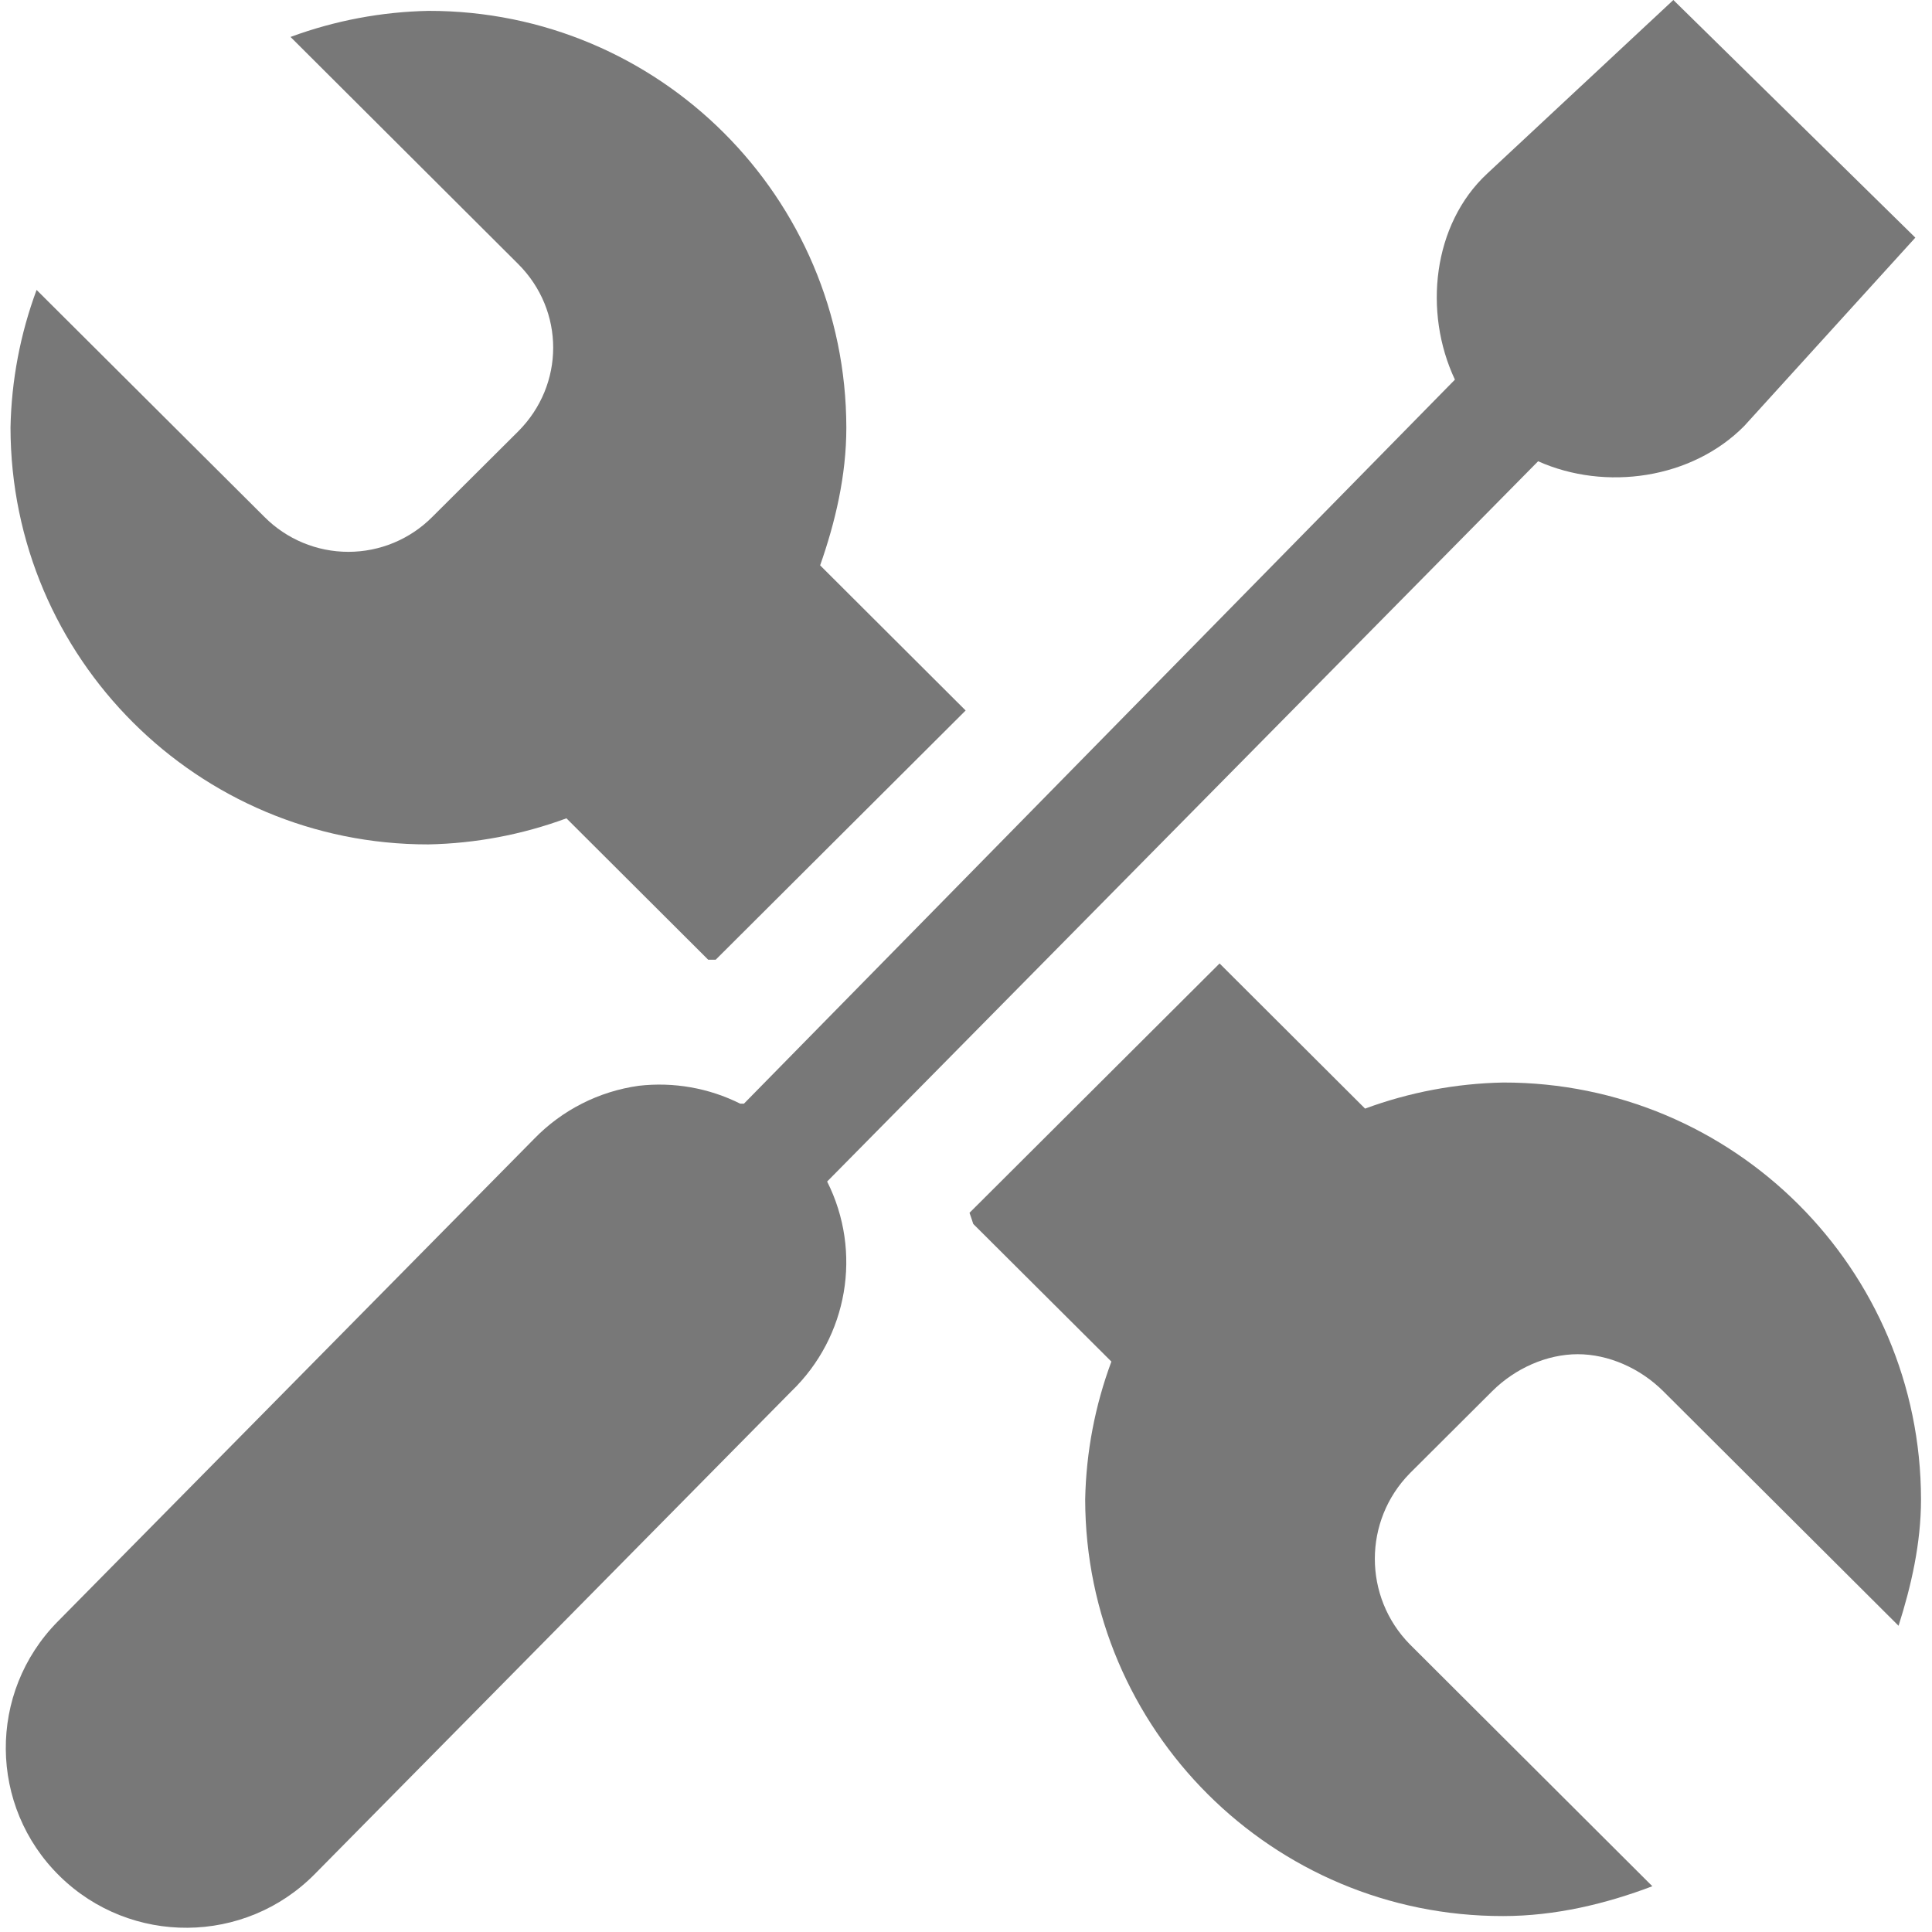
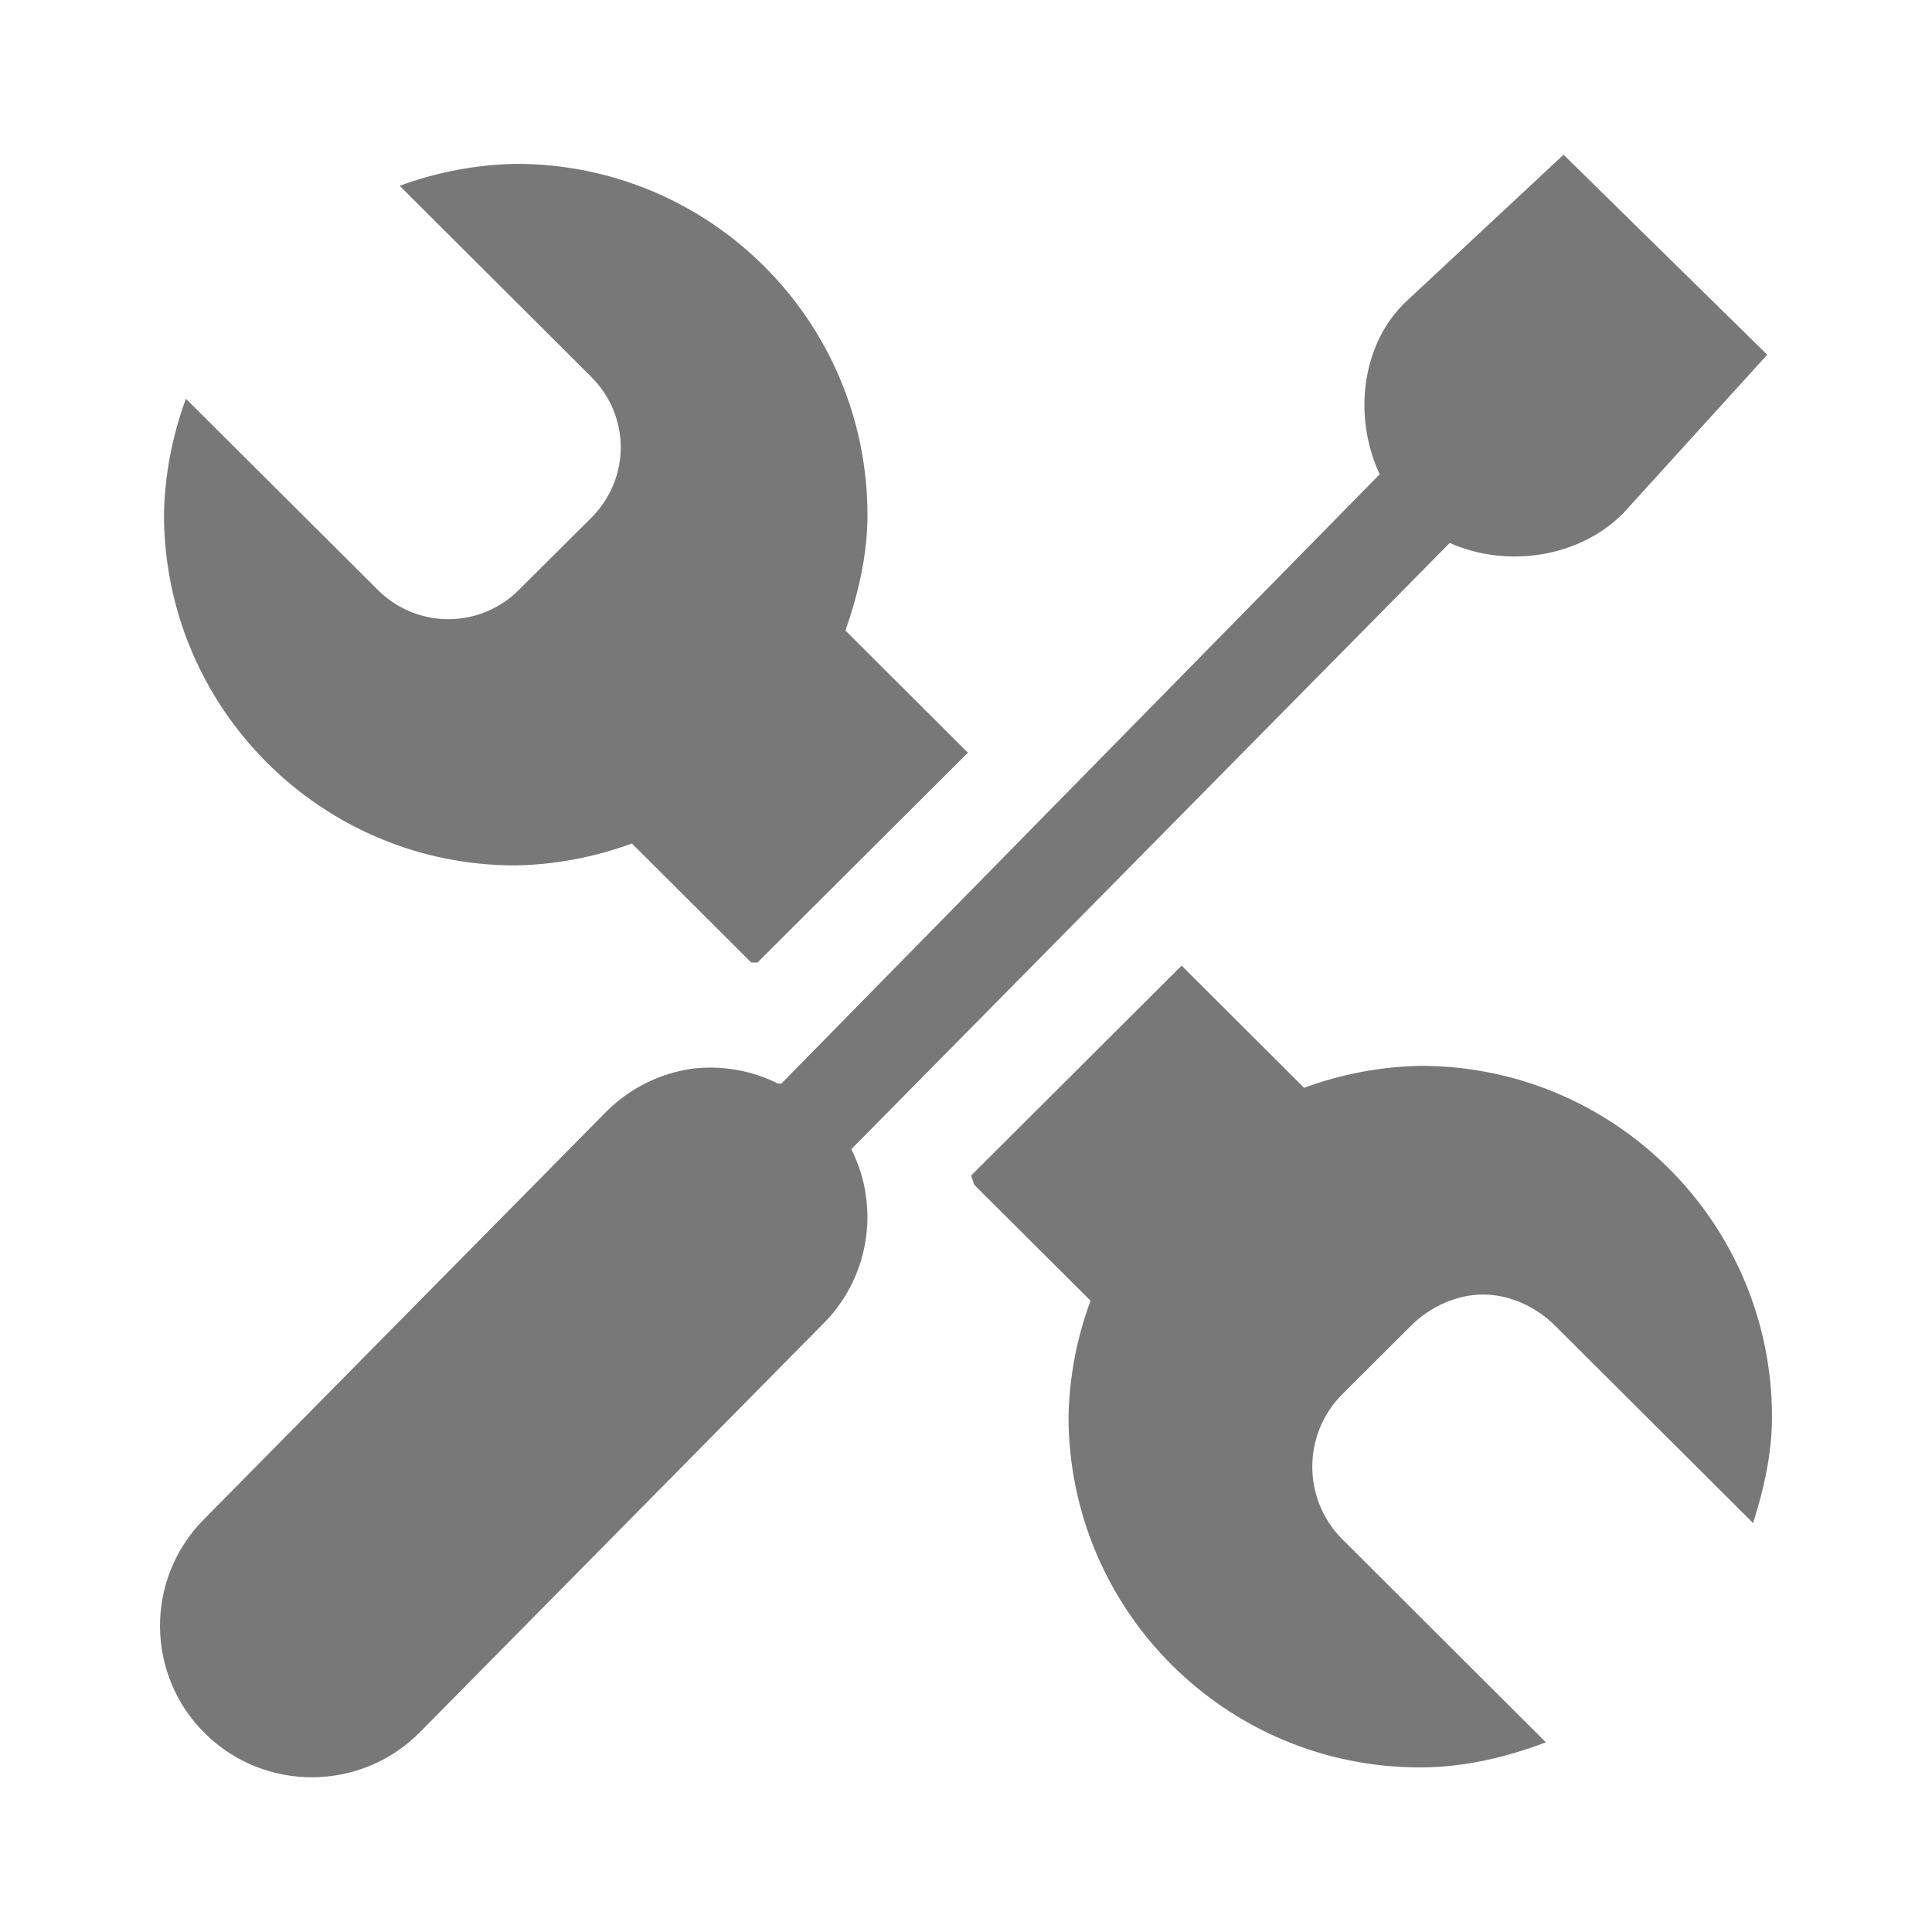
- <svg xmlns="http://www.w3.org/2000/svg" width="16" height="16">
-   <g color="#787878" font-weight="400" font-family="Sans" fill="#787878" style="">
-     <path d="M3.549.09a3.5 3.5 0 0 0-1.143.216l1.885 1.88c.387.386.387 1 0 1.387l-.711.708a.98.98 0 0 1-1.39 0L.303 2.401a3.473 3.473 0 0 0-.216 1.14 3.456 3.456 0 0 0 3.46 3.452 3.5 3.5 0 0 0 1.144-.216l1.174 1.171a2.472 2.465 0 0 1 .062 0l2.07-2.064-1.205-1.202c.125-.356.217-.742.217-1.14A3.456 3.456 0 0 0 3.549.09zm6.55 7.89l-2.07 2.064a2.472 2.465 0 0 1 .031.092l1.144 1.14a3.474 3.474 0 0 0-.217 1.14 3.456 3.456 0 0 0 3.461 3.452c.434 0 .854-.102 1.236-.247l-2.008-2.003a1.01 1.01 0 0 1 0-1.417l.68-.678c.193-.193.457-.308.71-.308.253 0 .517.115.71.308l1.947 1.941c.105-.33.186-.683.186-1.047a3.456 3.456 0 0 0-3.46-3.452 3.5 3.5 0 0 0-1.144.216L10.1 7.979z" style="line-height:normal;-inkscape-font-specification:Sans;text-indent:0;text-align:start;text-decoration-line:none;text-transform:none;marker:none" overflow="visible" />
-     <path d="M13.858 0l-1.542 1.438c-.452.42-.53 1.148-.267 1.706L6.161 9.14a1.492 1.488 0 0 0-.031 0 1.492 1.488 0 0 0-.84-.148 1.492 1.488 0 0 0-.867.44L.477 13.43a1.494 1.49 0 1 0 2.13 2.09l3.946-3.997a1.492 1.488 0 0 0 .297-1.738l5.888-5.965c.558.249 1.273.147 1.707-.292l1.417-1.56L13.858 0z" style="line-height:normal;-inkscape-font-specification:Sans;text-indent:0;text-align:start;text-decoration-line:none;text-transform:none;marker:none" overflow="visible" />
+ <svg xmlns="http://www.w3.org/2000/svg" id="svg8" version="1.1" height="512" width="512">
+   <defs id="defs12" />
+   <g transform="matrix(26.93365,0,0,26.93365,41.11192,41)" id="g6" fill="#787878" font-family="Sans" font-weight="400" color="#787878">
+     <path id="path2" overflow="visible" style="line-height:normal;-inkscape-font-specification:Sans;text-indent:0;text-align:start;text-decoration:none;text-decoration-line:none;text-transform:none;marker:none" d="M 3.549,0.09 A 3.5,3.5 0 0 0 2.406,0.306 l 1.885,1.88 c 0.387,0.386 0.387,1 0,1.387 L 3.58,4.281 a 0.98,0.98 0 0 1 -1.39,0 L 0.303,2.401 a 3.473,3.473 0 0 0 -0.216,1.14 3.456,3.456 0 0 0 3.46,3.452 3.5,3.5 0 0 0 1.144,-0.216 l 1.174,1.171 a 2.472,2.465 0 0 1 0.062,0 L 7.997,5.884 6.792,4.682 C 6.917,4.326 7.009,3.94 7.009,3.542 A 3.456,3.456 0 0 0 3.549,0.09 Z m 6.55,7.89 -2.07,2.064 a 2.472,2.465 0 0 1 0.031,0.092 l 1.144,1.14 a 3.474,3.474 0 0 0 -0.217,1.14 3.456,3.456 0 0 0 3.461,3.452 c 0.434,0 0.854,-0.102 1.236,-0.247 l -2.008,-2.003 a 1.01,1.01 0 0 1 0,-1.417 l 0.68,-0.678 c 0.193,-0.193 0.457,-0.308 0.71,-0.308 0.253,0 0.517,0.115 0.71,0.308 l 1.947,1.941 c 0.105,-0.33 0.186,-0.683 0.186,-1.047 A 3.456,3.456 0 0 0 12.449,8.965 3.5,3.5 0 0 0 11.305,9.181 L 10.1,7.979 Z" />
+     <path id="path4" overflow="visible" style="line-height:normal;-inkscape-font-specification:Sans;text-indent:0;text-align:start;text-decoration:none;text-decoration-line:none;text-transform:none;marker:none" d="m 13.858,0 -1.542,1.438 c -0.452,0.42 -0.53,1.148 -0.267,1.706 L 6.161,9.14 A 1.492,1.488 0 0 0 6.13,9.14 1.492,1.488 0 0 0 5.29,8.992 1.492,1.488 0 0 0 4.423,9.432 L 0.477,13.43 a 1.494,1.49 0 1 0 2.13,2.09 L 6.553,11.523 A 1.492,1.488 0 0 0 6.85,9.785 L 12.738,3.82 c 0.558,0.249 1.273,0.147 1.707,-0.292 l 1.417,-1.56 z" />
  </g>
</svg>
